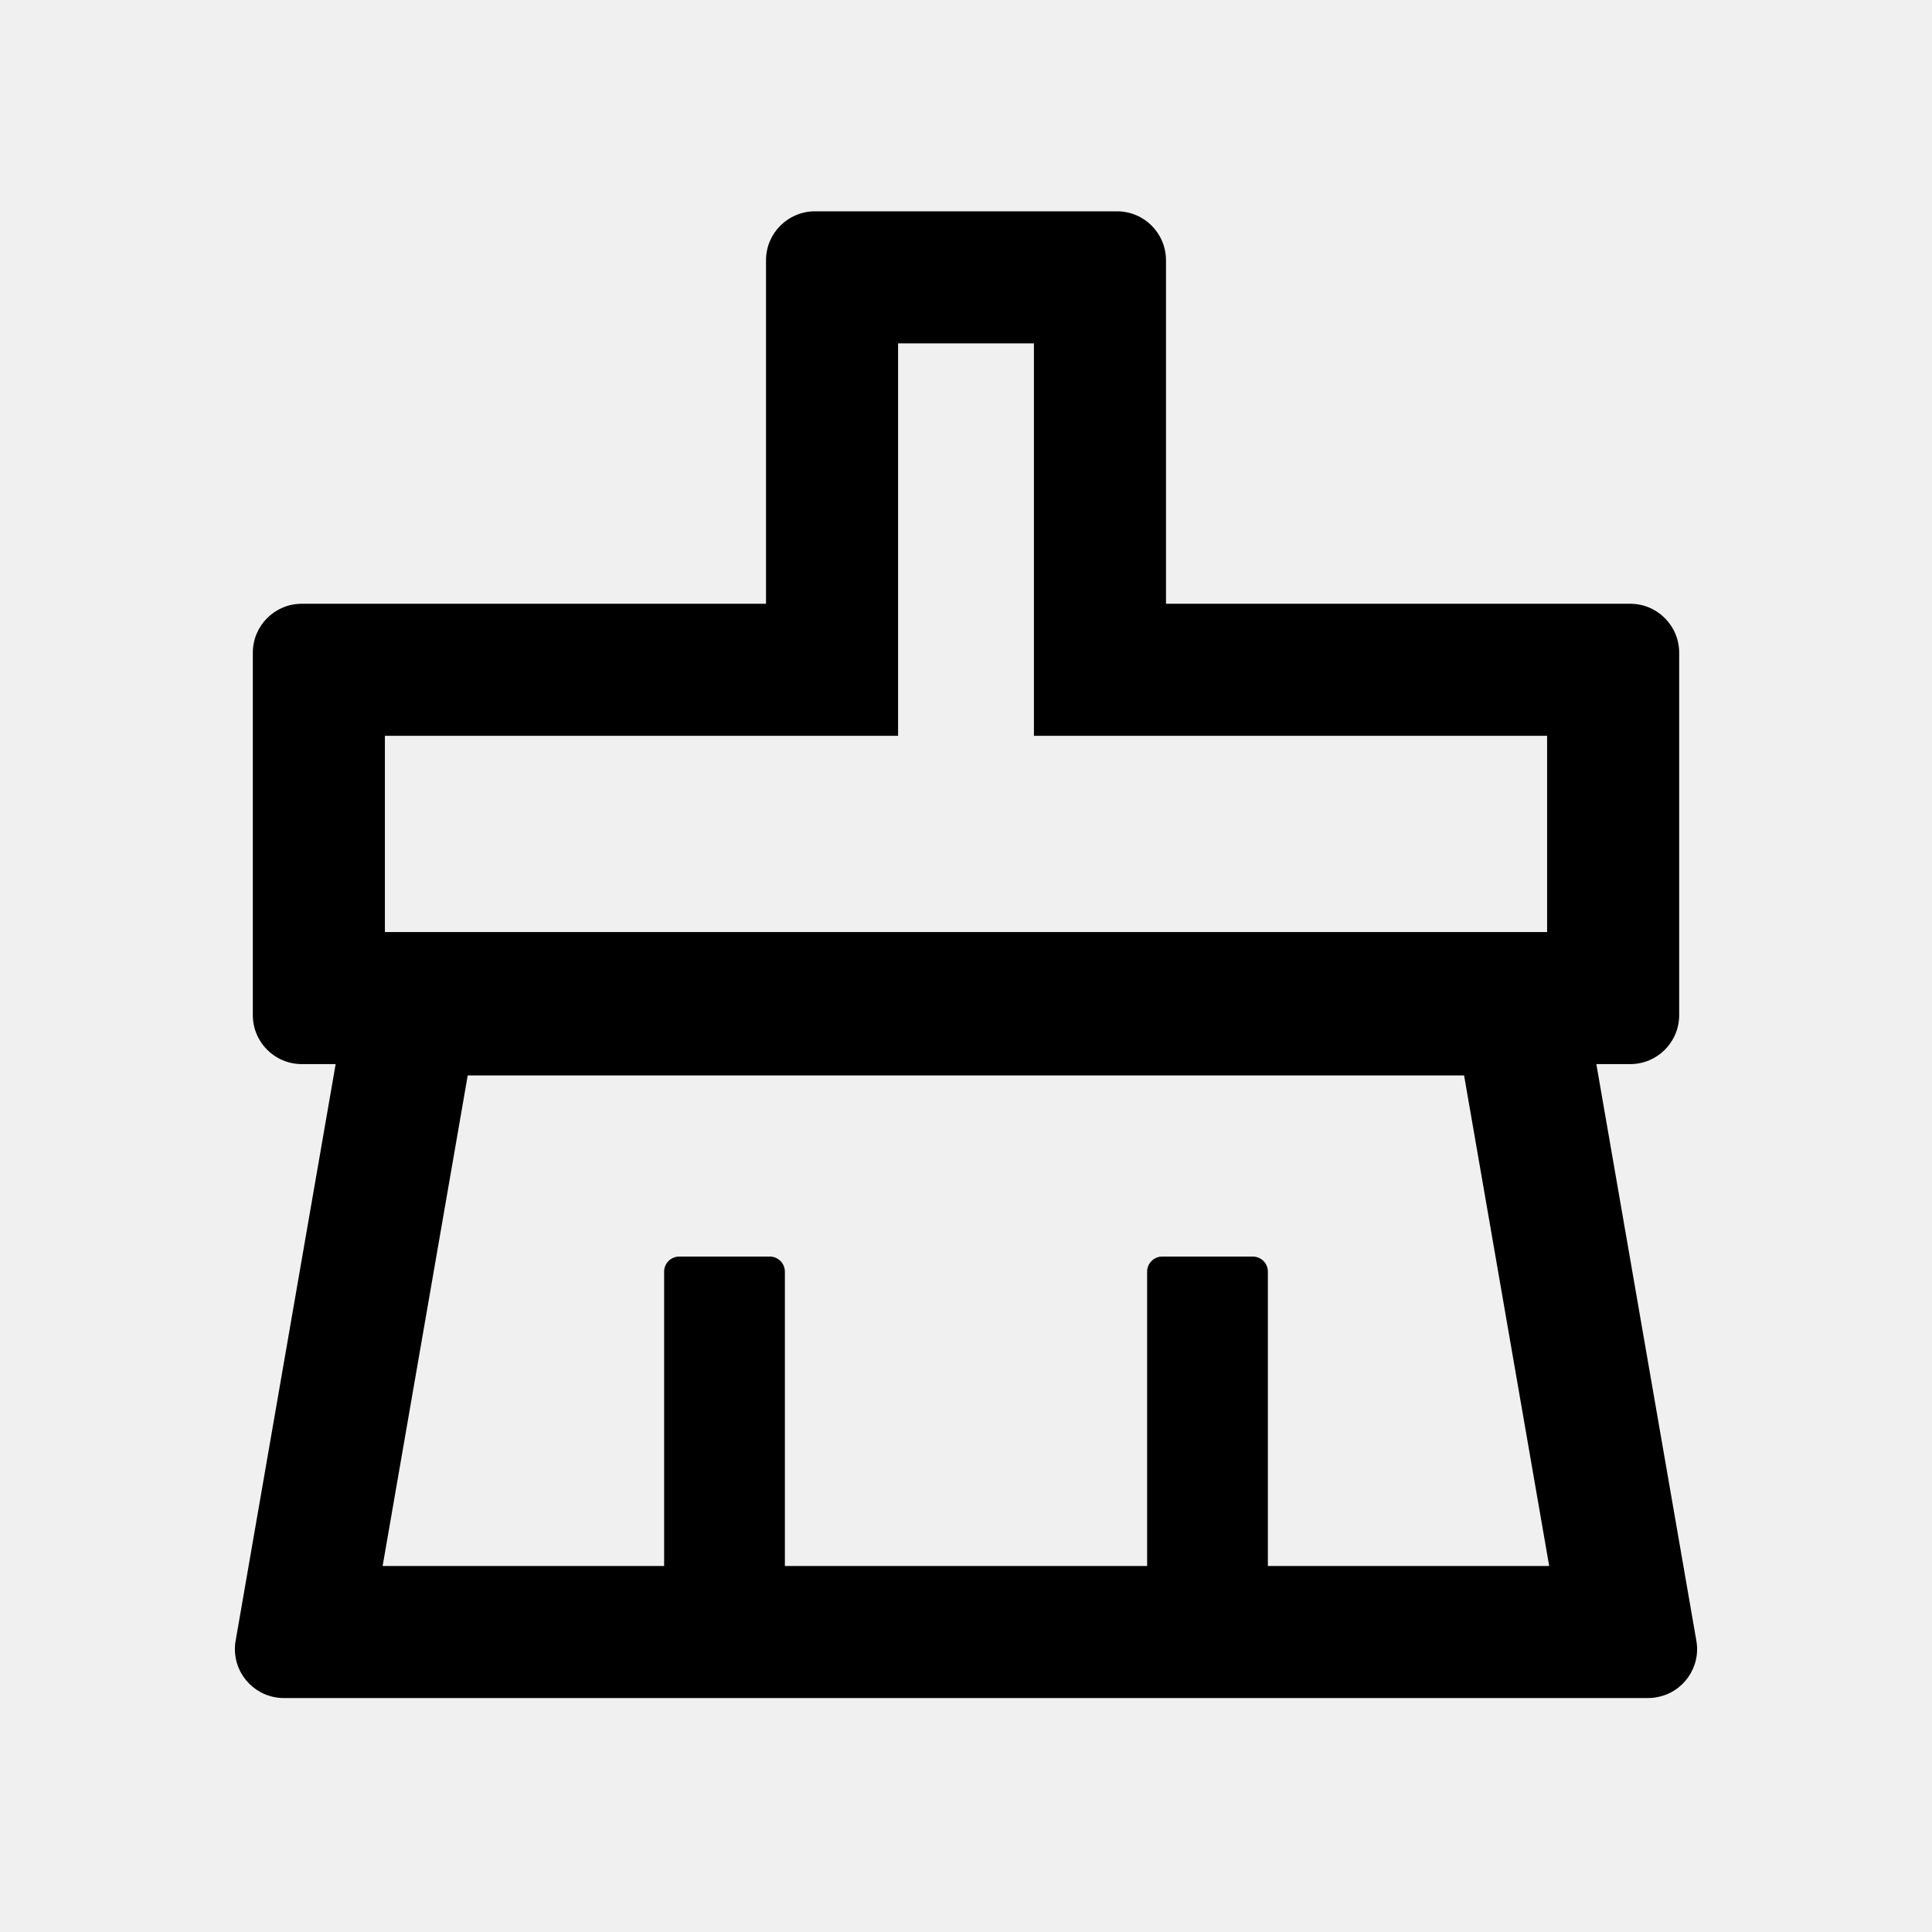
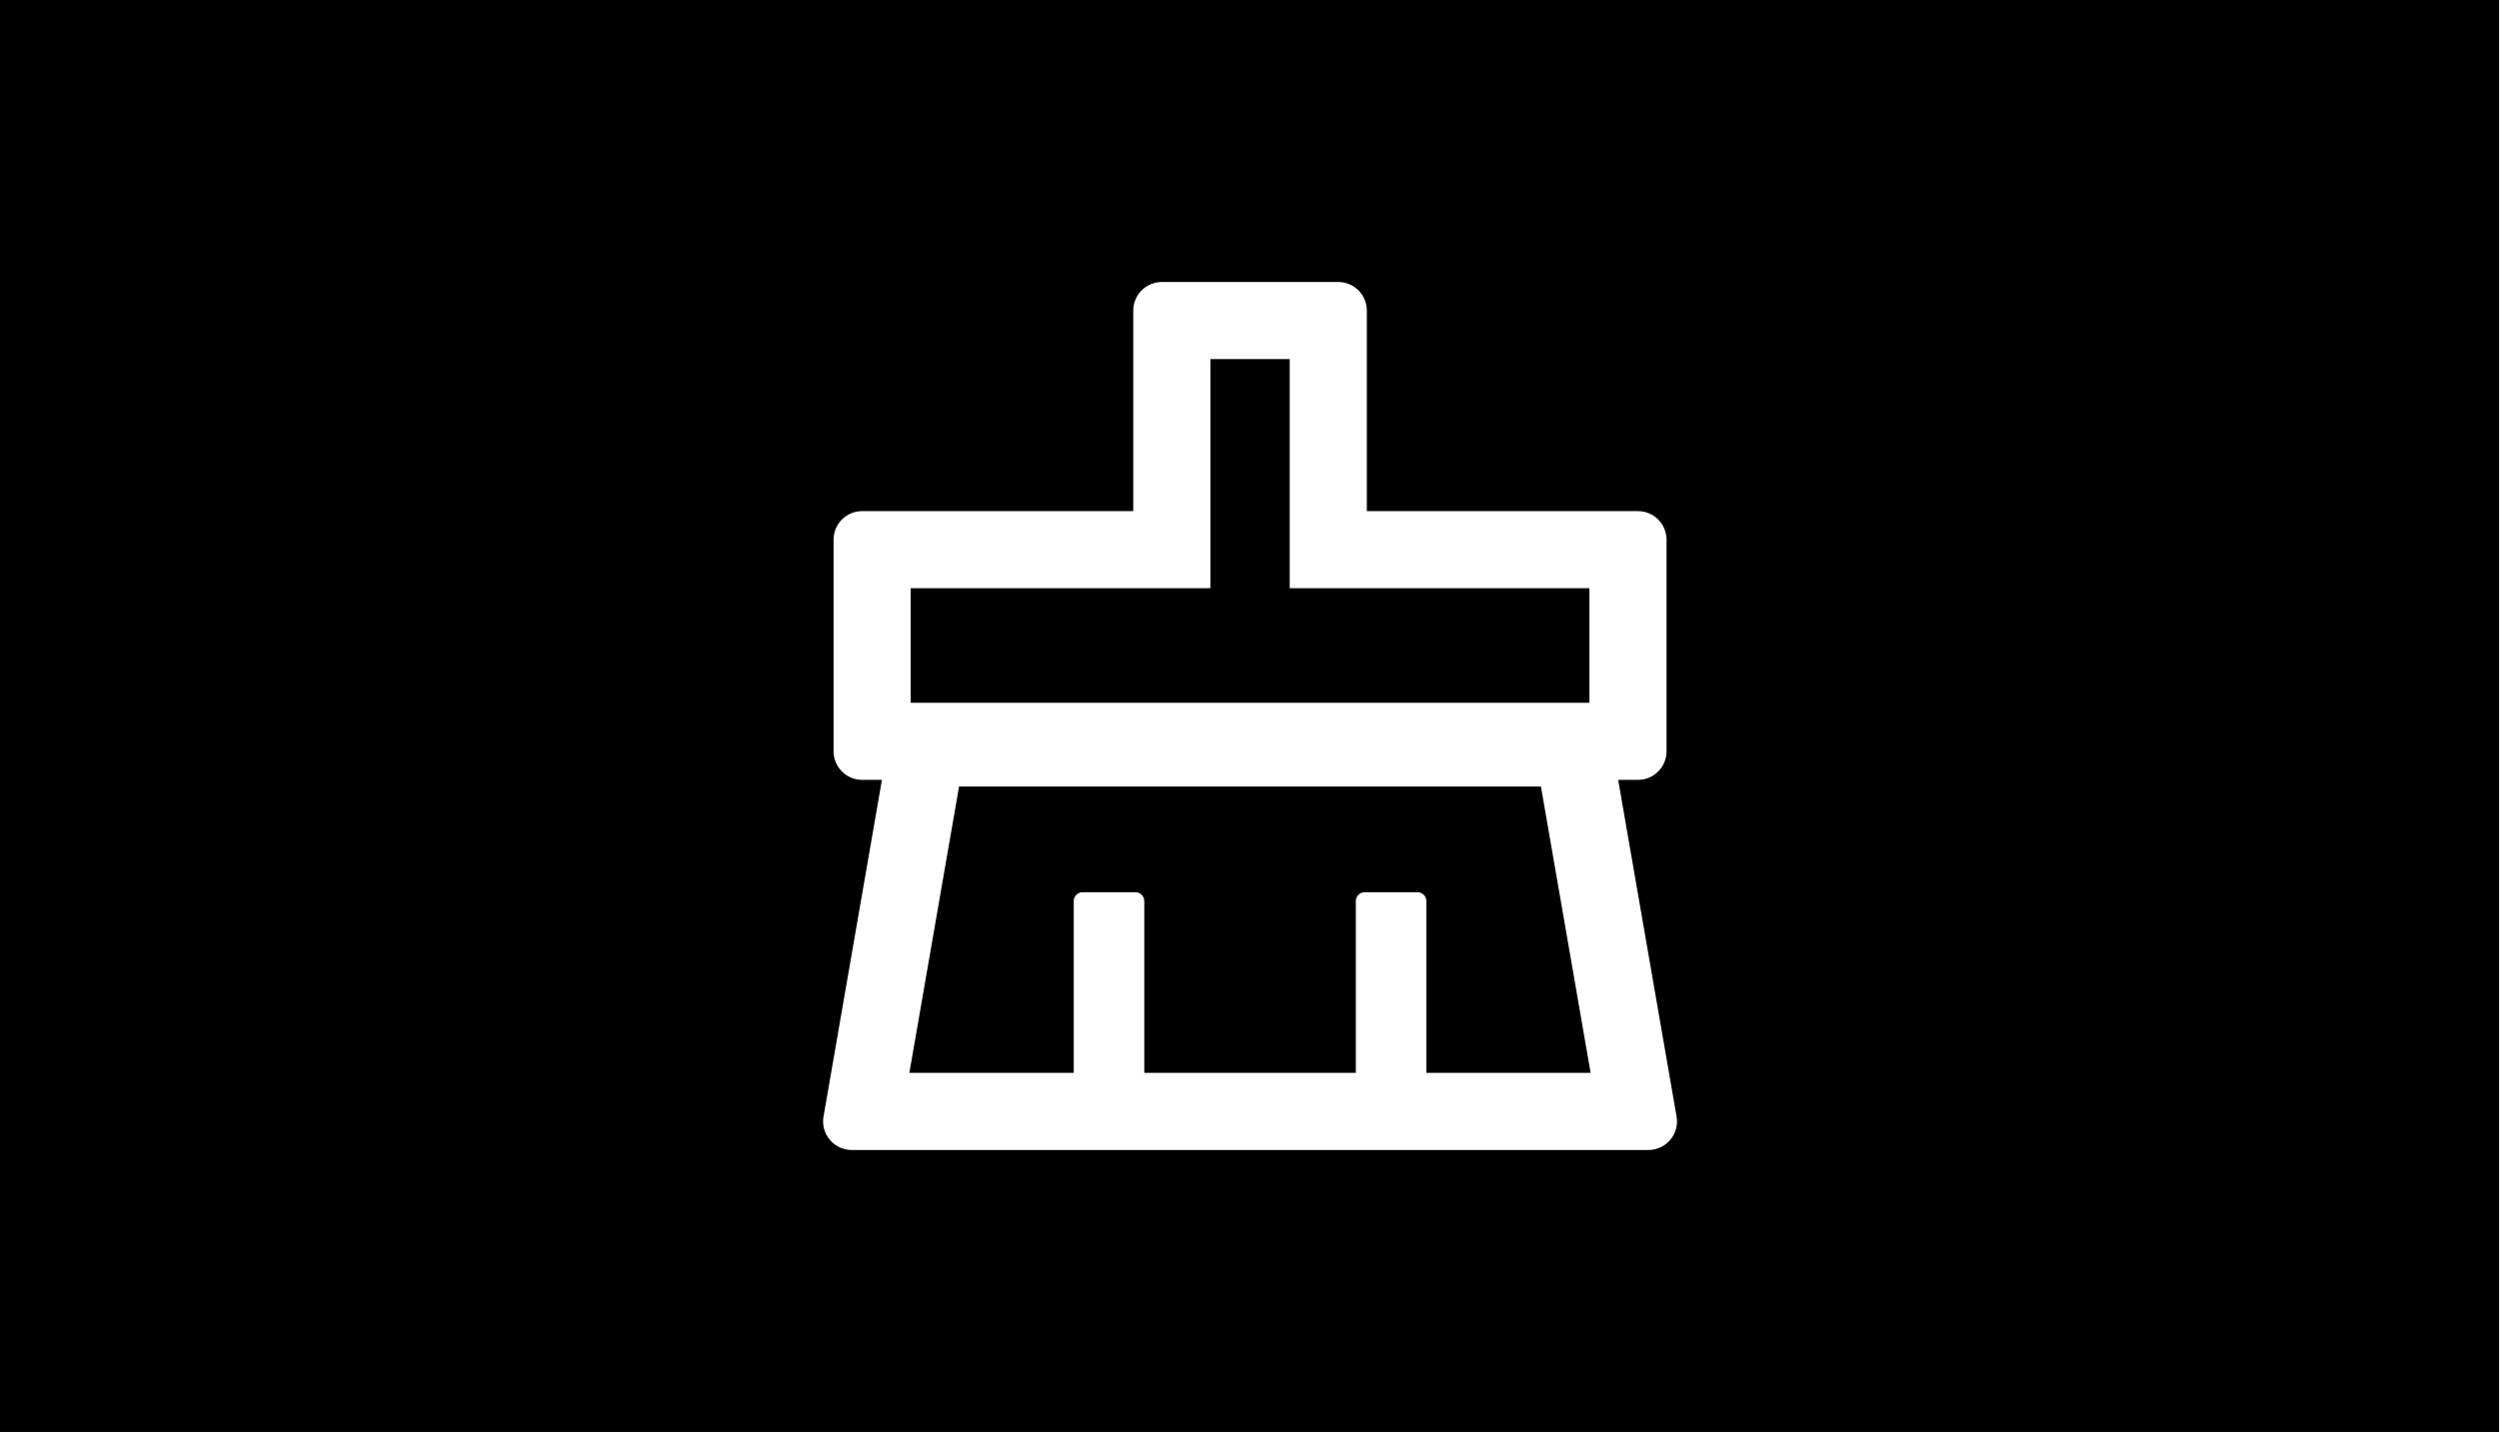
- <svg xmlns="http://www.w3.org/2000/svg" width="1024" height="1024" viewBox="0 0 1024 1024" fill="none">
-   <path d="M899.1 869.6L846.1 564H864C878.4 564 890 552.4 890 538V346C890 331.6 878.4 320 864 320H618V138C618 123.6 606.4 112 592 112H432C417.6 112 406 123.6 406 138V320H160C145.6 320 134 331.6 134 346V538C134 552.4 145.6 564 160 564H177.9L124.9 869.6C124.6 871.1 124.5 872.6 124.5 874C124.5 888.4 136.1 900 150.5 900H873.5C875 900 876.5 899.9 877.9 899.6C892.1 897.2 901.6 883.7 899.1 869.6ZM204 390H476V182H548V390H820V494H204V390ZM672 830V674C672 669.6 668.4 666 664 666H616C611.6 666 608 669.6 608 674V830H416V674C416 669.6 412.4 666 408 666H360C355.6 666 352 669.6 352 674V830H202.8L247.9 570H776L821.1 830H672Z" fill="black" />
+ <svg xmlns="http://www.w3.org/2000/svg" width="2268" height="1300" viewBox="0 0 2268 1300" fill="none">
+   <rect width="2268" height="1300" fill="black" />
+   <path d="M1521.6 1013.6L1468.6 708H1486.5C1500.9 708 1512.5 696.4 1512.5 682V490C1512.5 475.6 1500.9 464 1486.5 464H1240.5V282C1240.5 267.6 1228.9 256 1214.5 256H1054.5C1040.1 256 1028.5 267.6 1028.5 282V464H782.5C768.1 464 756.5 475.6 756.5 490V682C756.5 696.4 768.1 708 782.5 708H800.4L747.4 1013.6C747.1 1015.1 747 1016.6 747 1018C747 1032.4 758.6 1044 773 1044H1496C1497.5 1044 1499 1043.9 1500.4 1043.6C1514.6 1041.2 1524.1 1027.7 1521.6 1013.6ZM826.5 534H1098.5V326H1170.5V534H1442.5V638H826.5V534ZM1294.5 974V818C1294.5 813.6 1290.9 810 1286.5 810H1238.5C1234.1 810 1230.5 813.6 1230.5 818V974H1038.5V818C1038.5 813.6 1034.9 810 1030.5 810H982.5C978.1 810 974.5 813.6 974.5 818V974H825.3L870.4 714H1398.5L1443.6 974H1294.5Z" fill="white" />
</svg>
